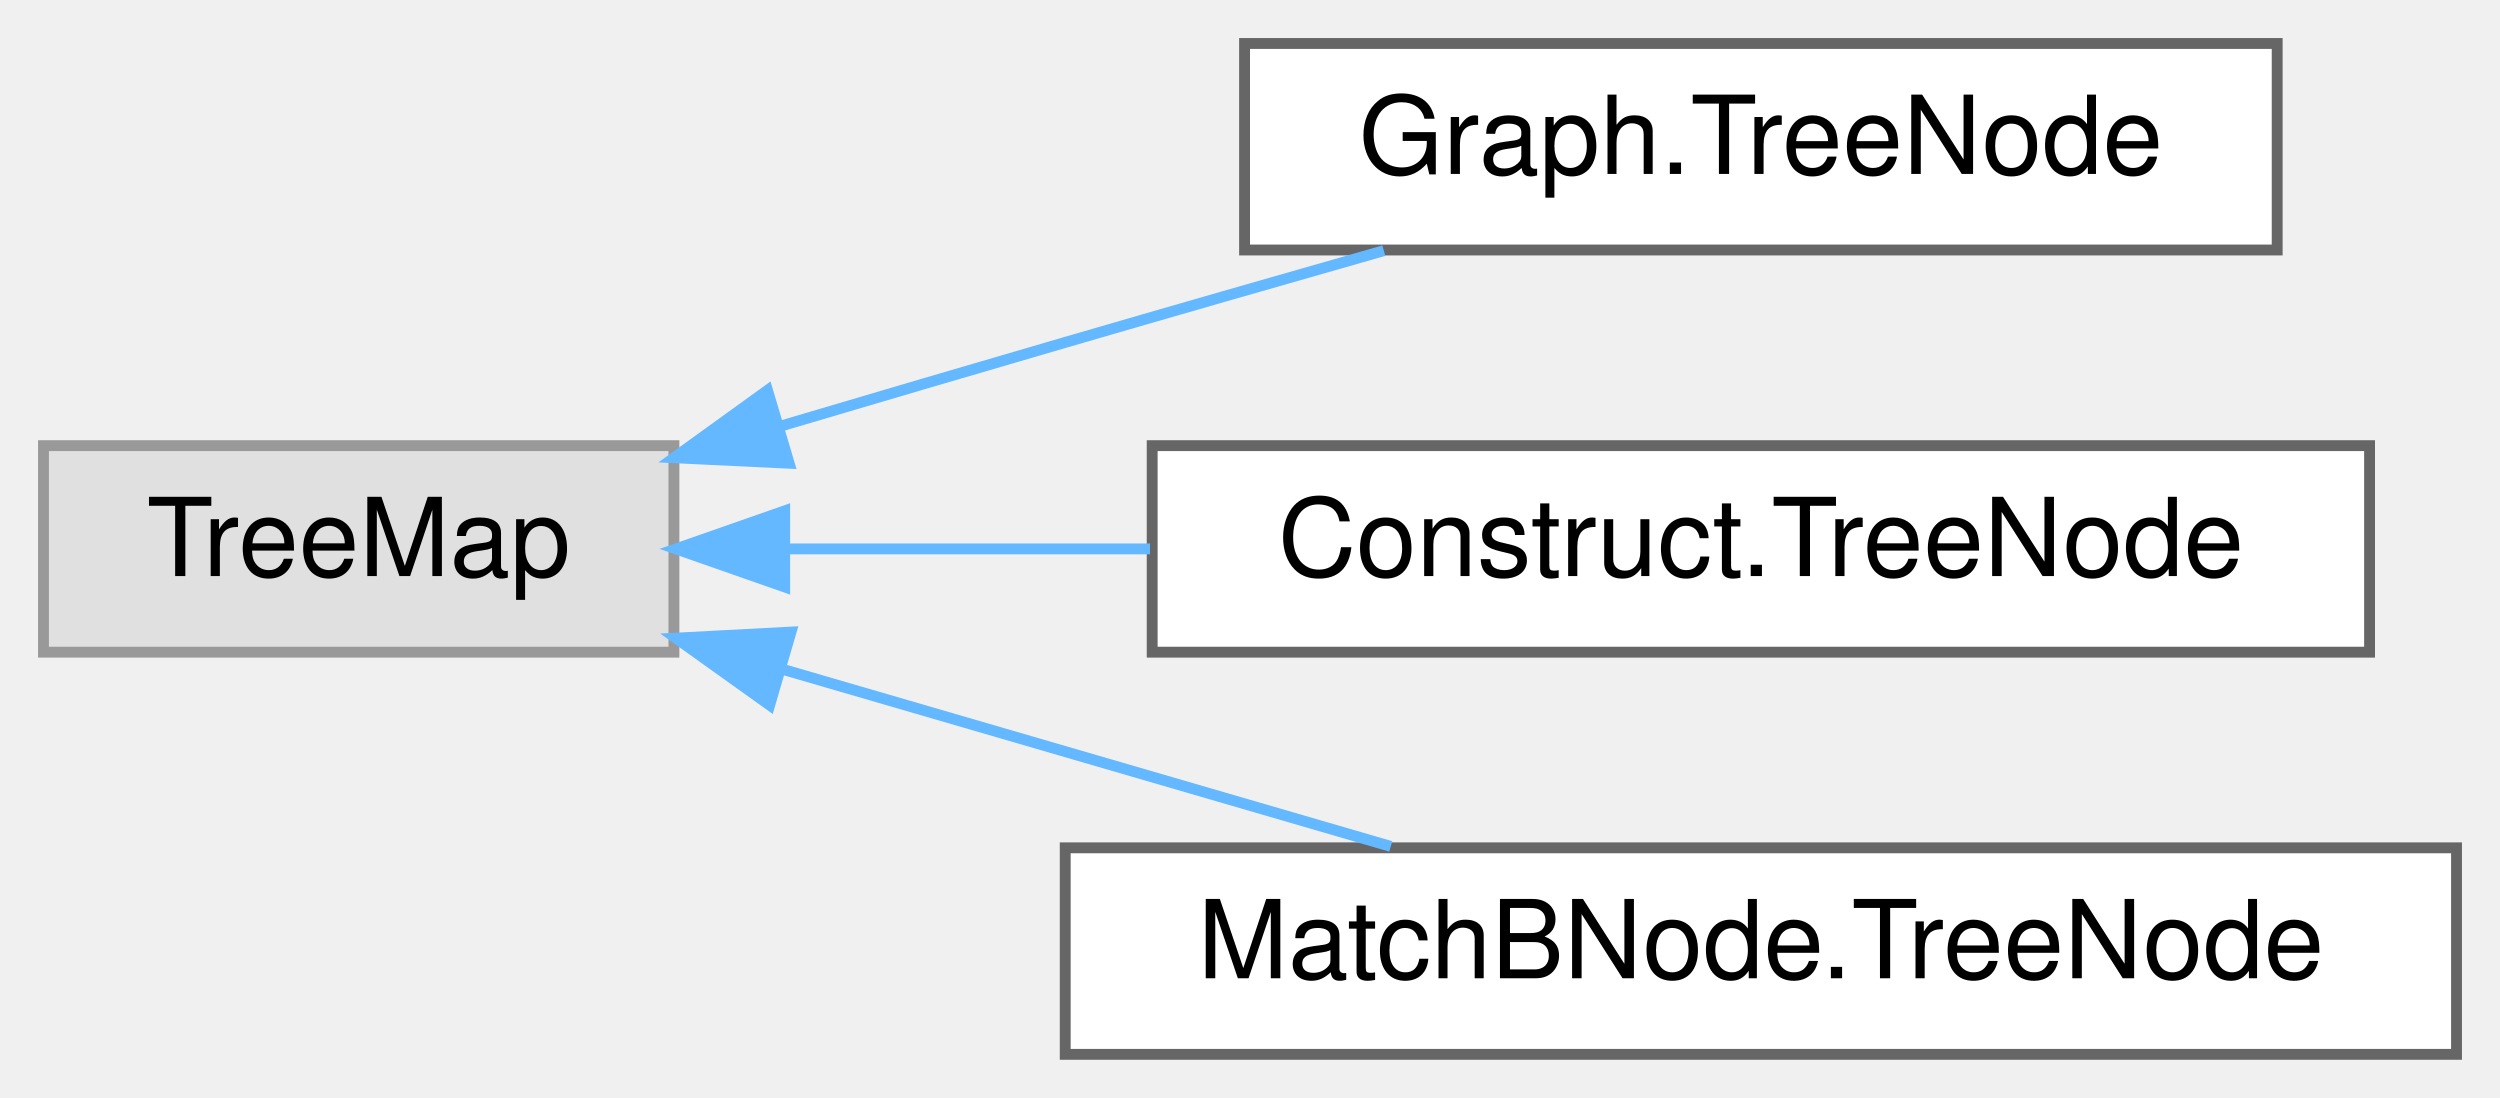
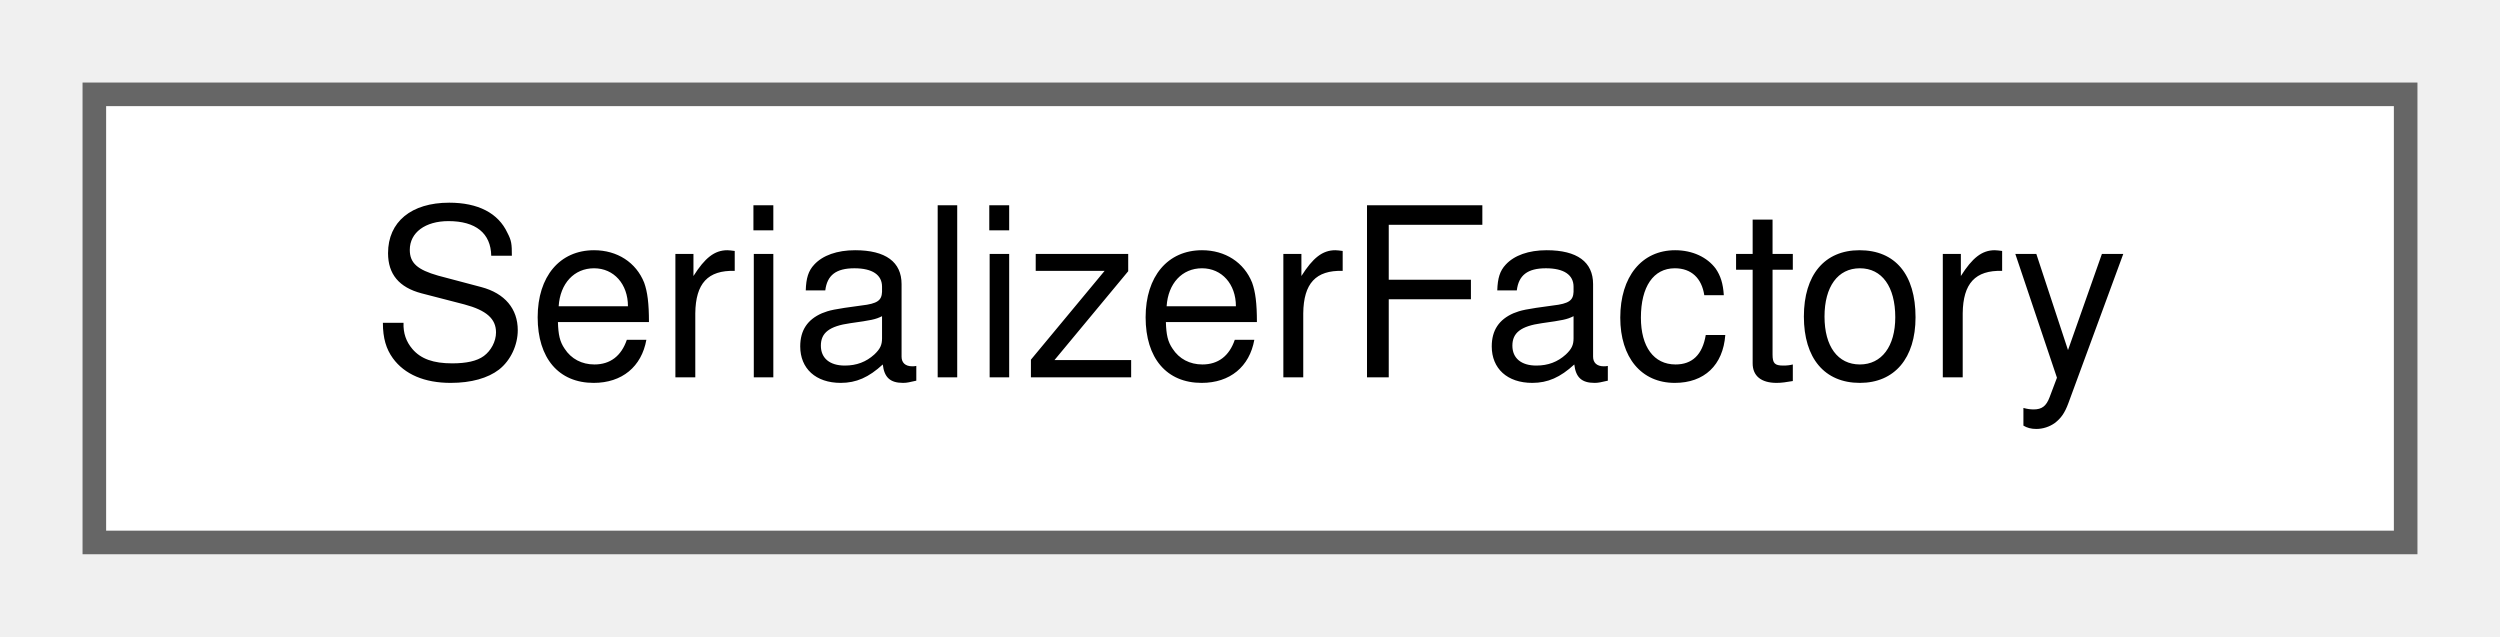
- <svg xmlns="http://www.w3.org/2000/svg" xmlns:xlink="http://www.w3.org/1999/xlink" width="230pt" height="101pt" viewBox="0.00 0.00 230.00 101.00">
-   <g id="graph0" class="graph" transform="scale(1 1) rotate(0) translate(4 97)">
+ <svg xmlns="http://www.w3.org/2000/svg" xmlns:xlink="http://www.w3.org/1999/xlink" width="106pt" height="27pt" viewBox="0.00 0.00 106.00 27.00">
+   <g id="graph0" class="graph" transform="scale(1 1) rotate(0) translate(4 23)">
    <g id="Node000000" class="node">
      <g id="a_Node000000">
-         <a xlink:title=" ">
-           <polygon fill="#e0e0e0" stroke="#999999" points="58,-56 0,-56 0,-37 58,-37 58,-56" />
-           <text text-anchor="middle" x="29" y="-44" font-family="Helvetica,sans-Serif" font-size="10.00">TreeMap</text>
-         </a>
-       </g>
-     </g>
-     <g id="Node000001" class="node">
-       <g id="a_Node000001">
-         <a xlink:href="classfr_1_1inria_1_1corese_1_1core_1_1Graph_1_1TreeNode.html" target="_top" xlink:title="With CompareNode: manage 1, 01, 1.0 as different Node (with same index) With CompareIndex: manage IDa...">
-           <polygon fill="white" stroke="#666666" points="205.5,-93 110.5,-93 110.5,-74 205.5,-74 205.5,-93" />
-           <text text-anchor="middle" x="158" y="-81" font-family="Helvetica,sans-Serif" font-size="10.00">Graph.TreeNode</text>
-         </a>
-       </g>
-     </g>
-     <g id="edge548_Node000000_Node000001" class="edge">
-       <g id="a_edge548_Node000000_Node000001">
-         <a xlink:title=" ">
-           <path fill="none" stroke="#63b8ff" d="M67.82,-57.8C76.42,-60.35 85.52,-63.03 94,-65.5 103.5,-68.27 113.82,-71.23 123.31,-73.94" />
-           <polygon fill="#63b8ff" stroke="#63b8ff" points="68.6,-54.38 58.02,-54.89 66.61,-61.09 68.6,-54.38" />
-         </a>
-       </g>
-     </g>
-     <g id="Node000002" class="node">
-       <g id="a_Node000002">
-         <a xlink:href="classfr_1_1inria_1_1corese_1_1core_1_1query_1_1Construct_1_1TreeNode.html" target="_top" xlink:title=" ">
-           <polygon fill="white" stroke="#666666" points="214,-56 102,-56 102,-37 214,-37 214,-56" />
-           <text text-anchor="middle" x="158" y="-44" font-family="Helvetica,sans-Serif" font-size="10.00">Construct.TreeNode</text>
-         </a>
-       </g>
-     </g>
-     <g id="edge549_Node000000_Node000002" class="edge">
-       <g id="a_edge549_Node000000_Node000002">
-         <a xlink:title=" ">
-           <path fill="none" stroke="#63b8ff" d="M68.31,-46.5C78.86,-46.5 90.51,-46.5 101.8,-46.5" />
-           <polygon fill="#63b8ff" stroke="#63b8ff" points="68.19,-43 58.19,-46.5 68.19,-50 68.19,-43" />
-         </a>
-       </g>
-     </g>
-     <g id="Node000003" class="node">
-       <g id="a_Node000003">
-         <a xlink:href="classfr_1_1inria_1_1corese_1_1core_1_1query_1_1MatchBNode_1_1TreeNode.html" target="_top" xlink:title=" ">
-           <polygon fill="white" stroke="#666666" points="222,-19 94,-19 94,0 222,0 222,-19" />
-           <text text-anchor="middle" x="158" y="-7" font-family="Helvetica,sans-Serif" font-size="10.00">MatchBNode.TreeNode</text>
-         </a>
-       </g>
-     </g>
-     <g id="edge550_Node000000_Node000003" class="edge">
-       <g id="a_edge550_Node000000_Node000003">
-         <a xlink:title=" ">
-           <path fill="none" stroke="#63b8ff" d="M68.22,-35.36C85.98,-30.19 106.88,-24.1 123.95,-19.13" />
-           <polygon fill="#63b8ff" stroke="#63b8ff" points="66.81,-32.13 58.19,-38.29 68.77,-38.85 66.81,-32.13" />
+         <a xlink:href="interfacefr_1_1inria_1_1corese_1_1core_1_1next_1_1api_1_1io_1_1serialization_1_1SerializerFactory.html" target="_top" xlink:title="Factory interface for creating RDFSerializer instances.">
+           <polygon fill="white" stroke="#666666" points="98,-19 0,-19 0,0 98,0 98,-19" />
+           <text text-anchor="middle" x="49" y="-7" font-family="Helvetica,sans-Serif" font-size="10.00">SerializerFactory</text>
        </a>
      </g>
    </g>
  </g>
</svg>
